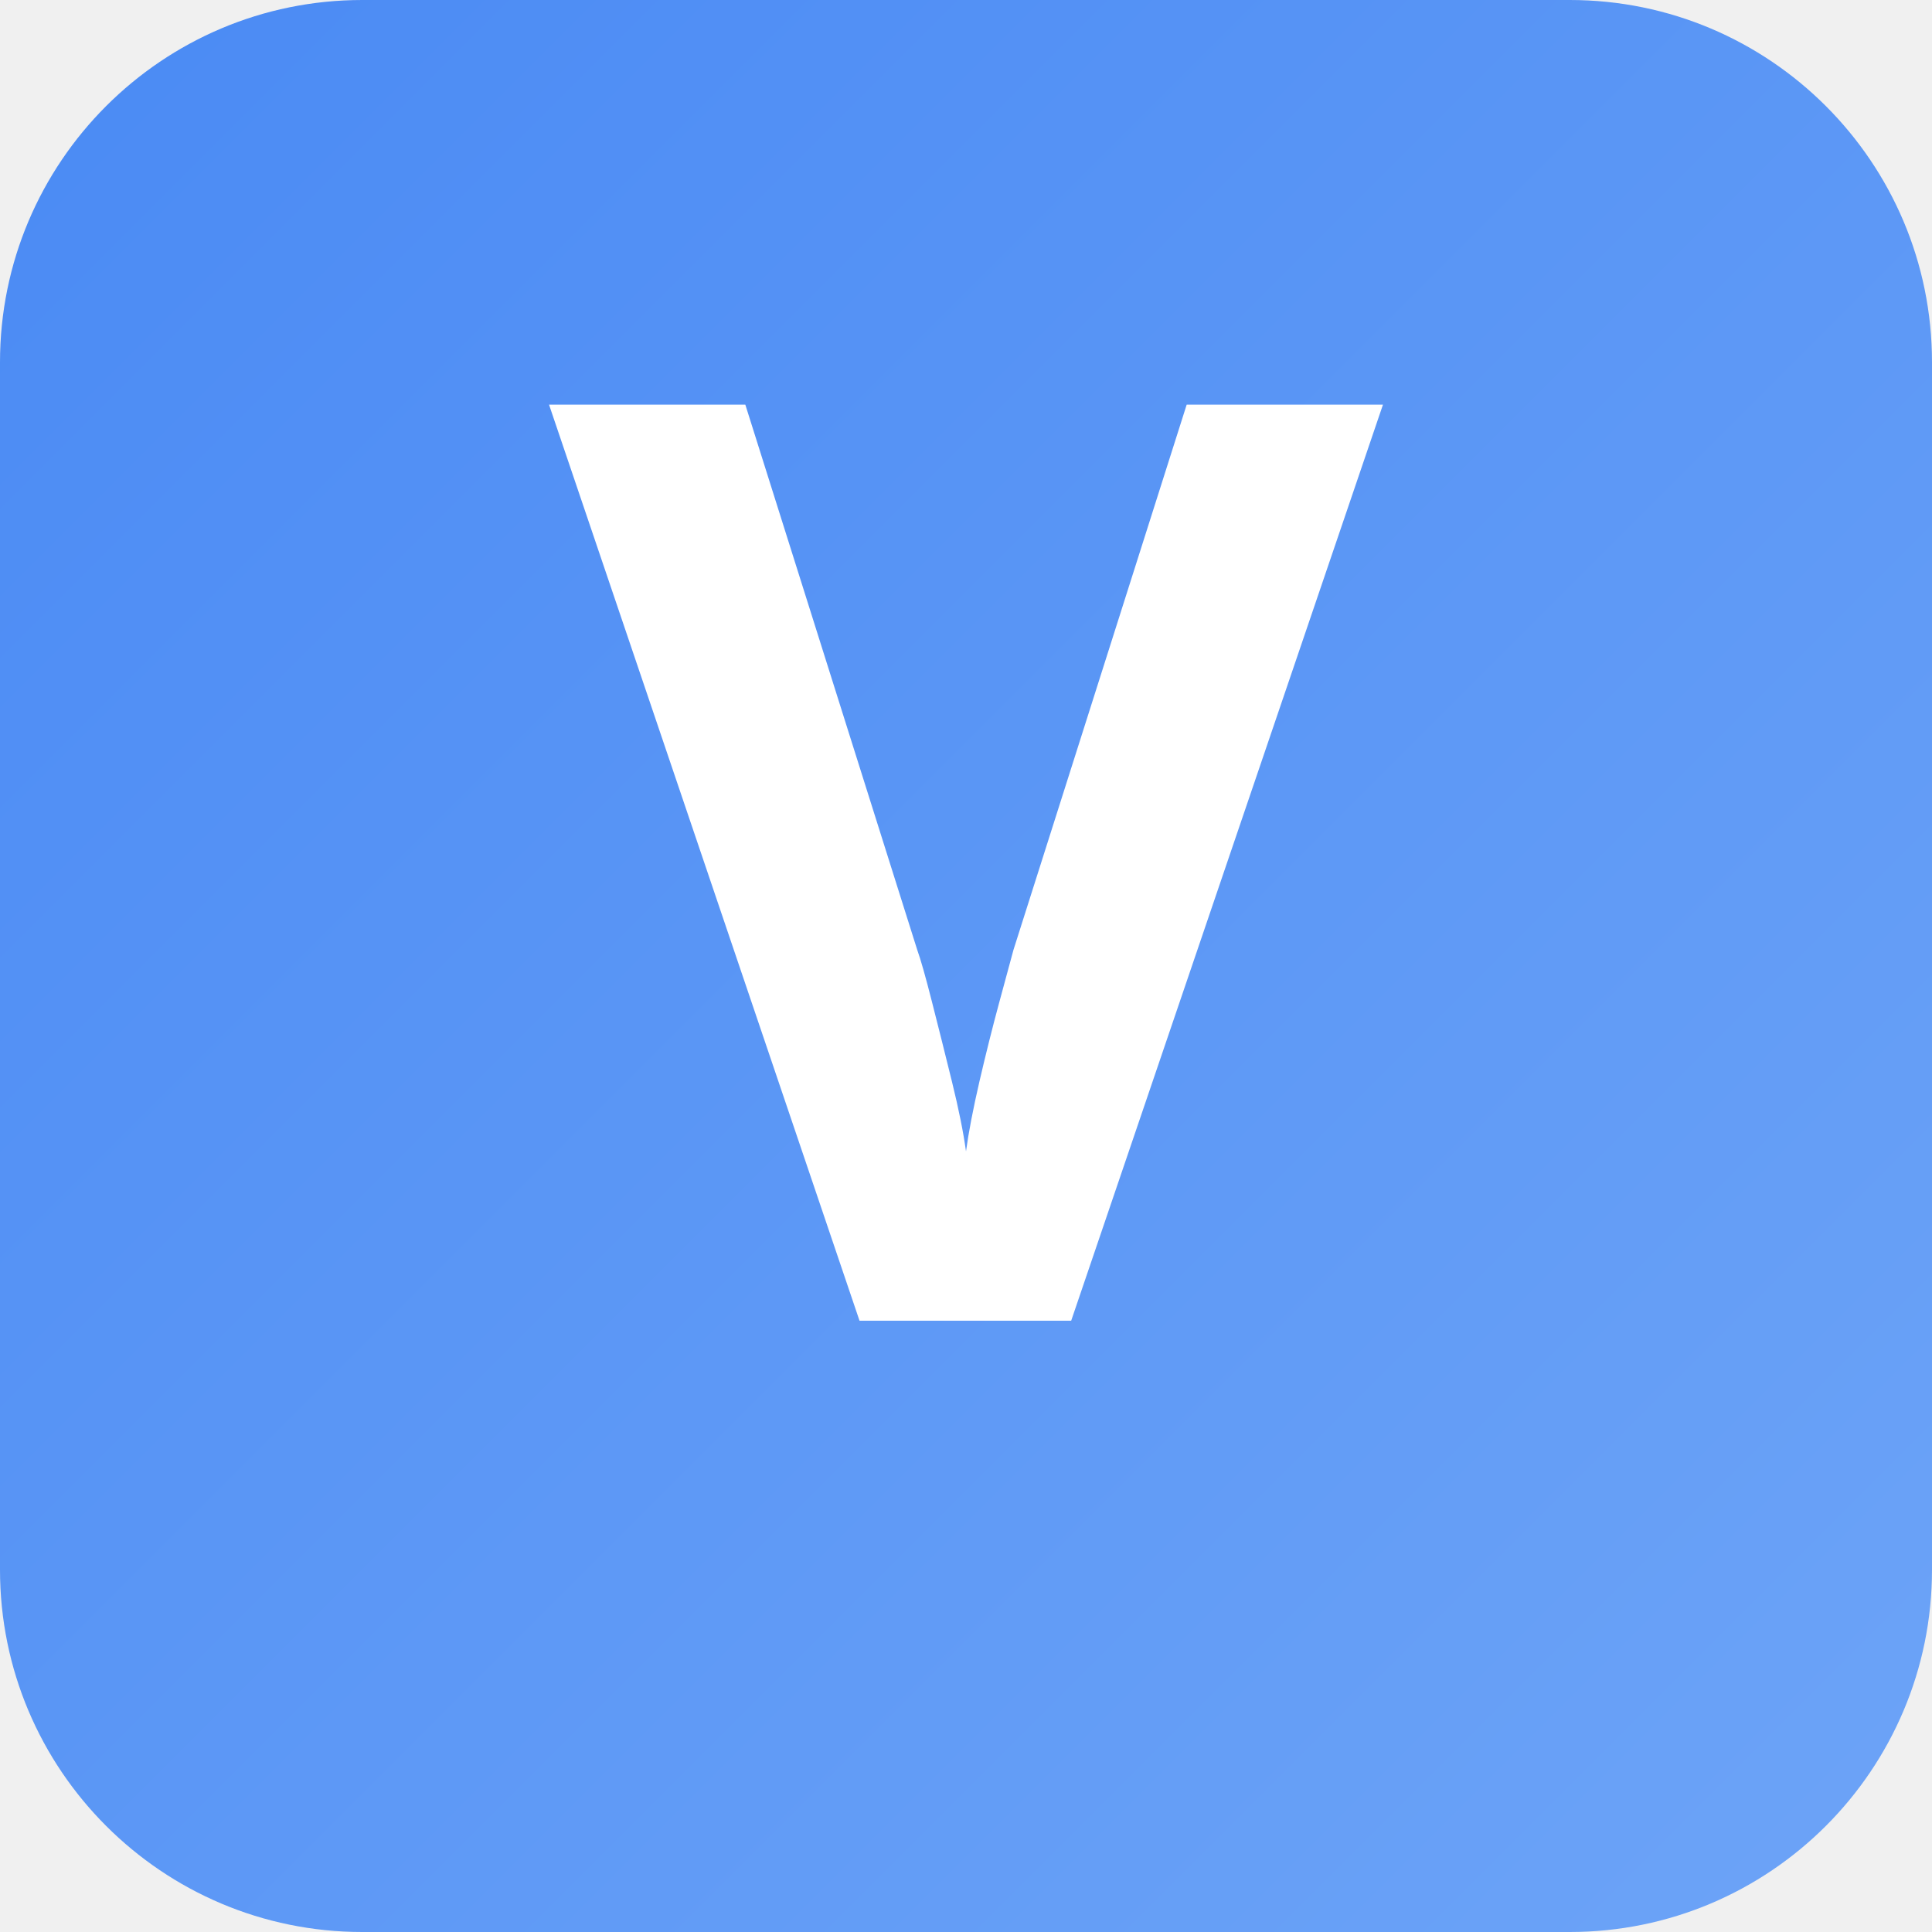
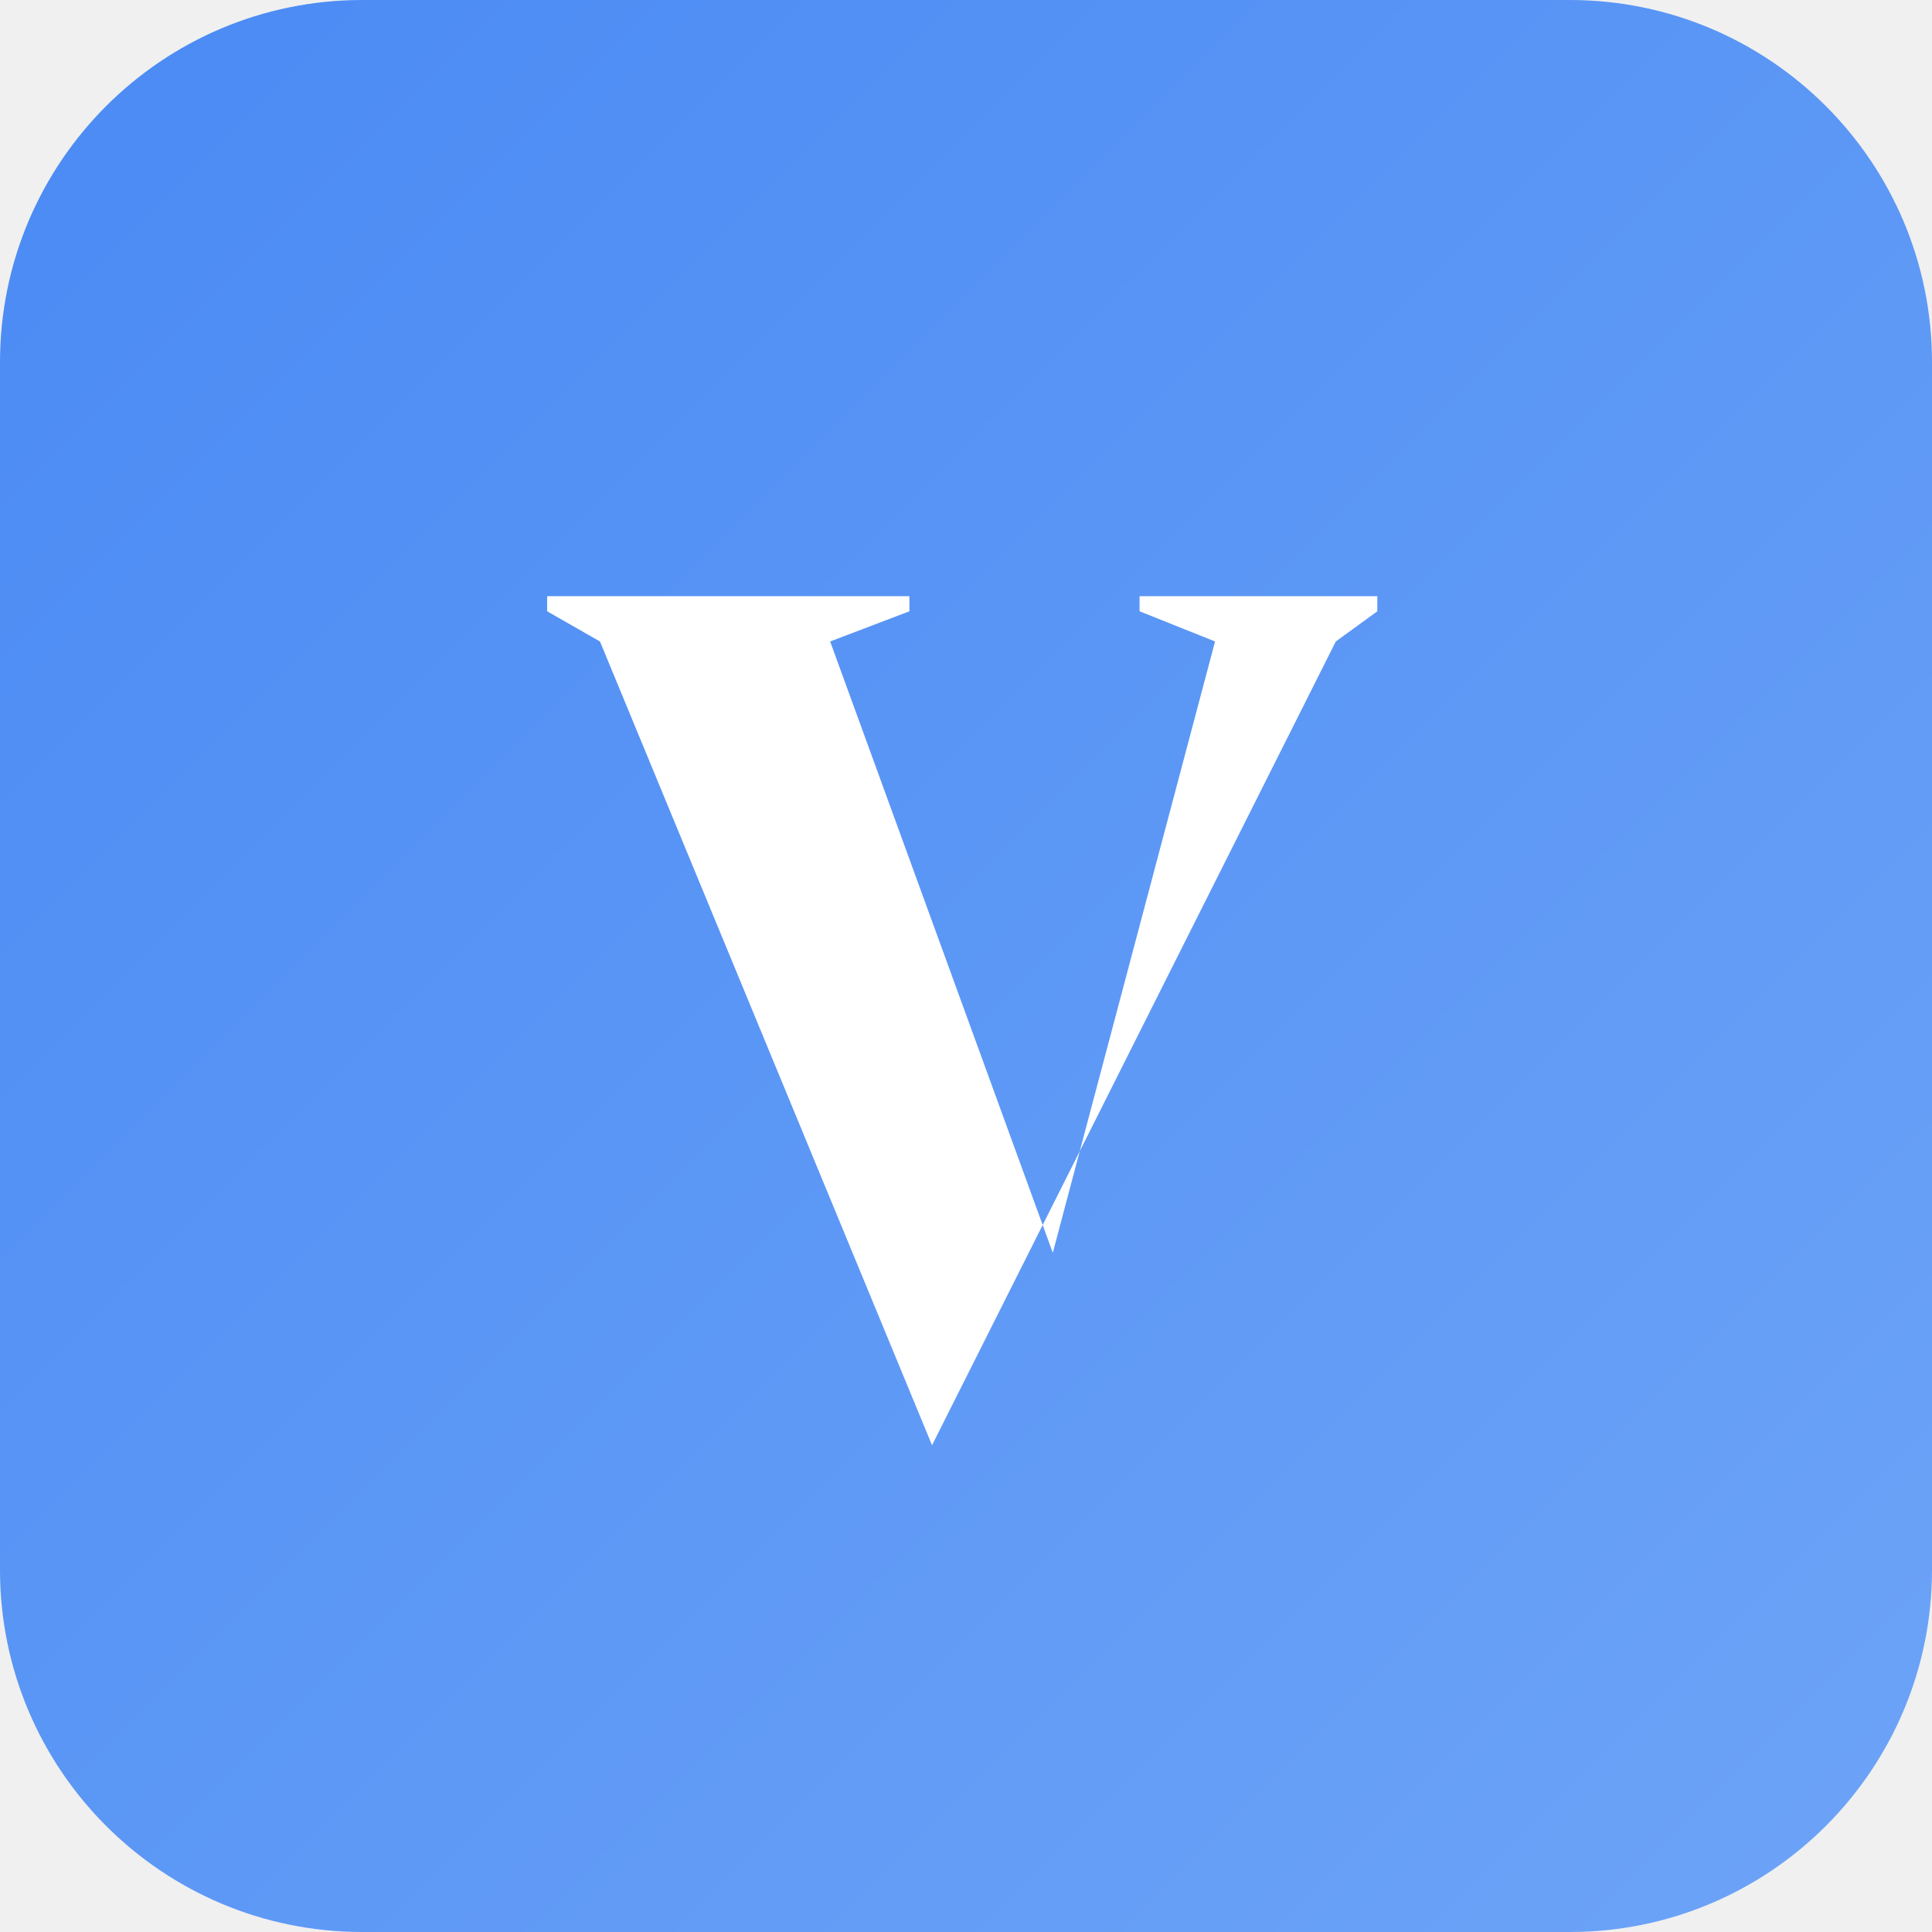
<svg xmlns="http://www.w3.org/2000/svg" viewBox="0 0 512 512">
  <defs>
    <linearGradient id="bg" x1="0" y1="0" x2="1" y2="1">
      <stop offset="0%" stop-color="#4a8af4" />
      <stop offset="100%" stop-color="#6da4f7" />
    </linearGradient>
  </defs>
  <rect width="512" height="512" rx="96" fill="url(#bg)" />
-   <text x="256" y="350" font-family="system-ui, sans-serif" font-size="340" font-weight="700" fill="white" text-anchor="middle">V</text>
+   <path fill-rule="evenodd" fill="white" d="M145,158 L241,158 L241,162 L220,170 L279,332 L322,170 L302,162 L302,158 L365,158 L365,162 L354,170 L247,383 L159,170 L145,162 Z" />
</svg>
